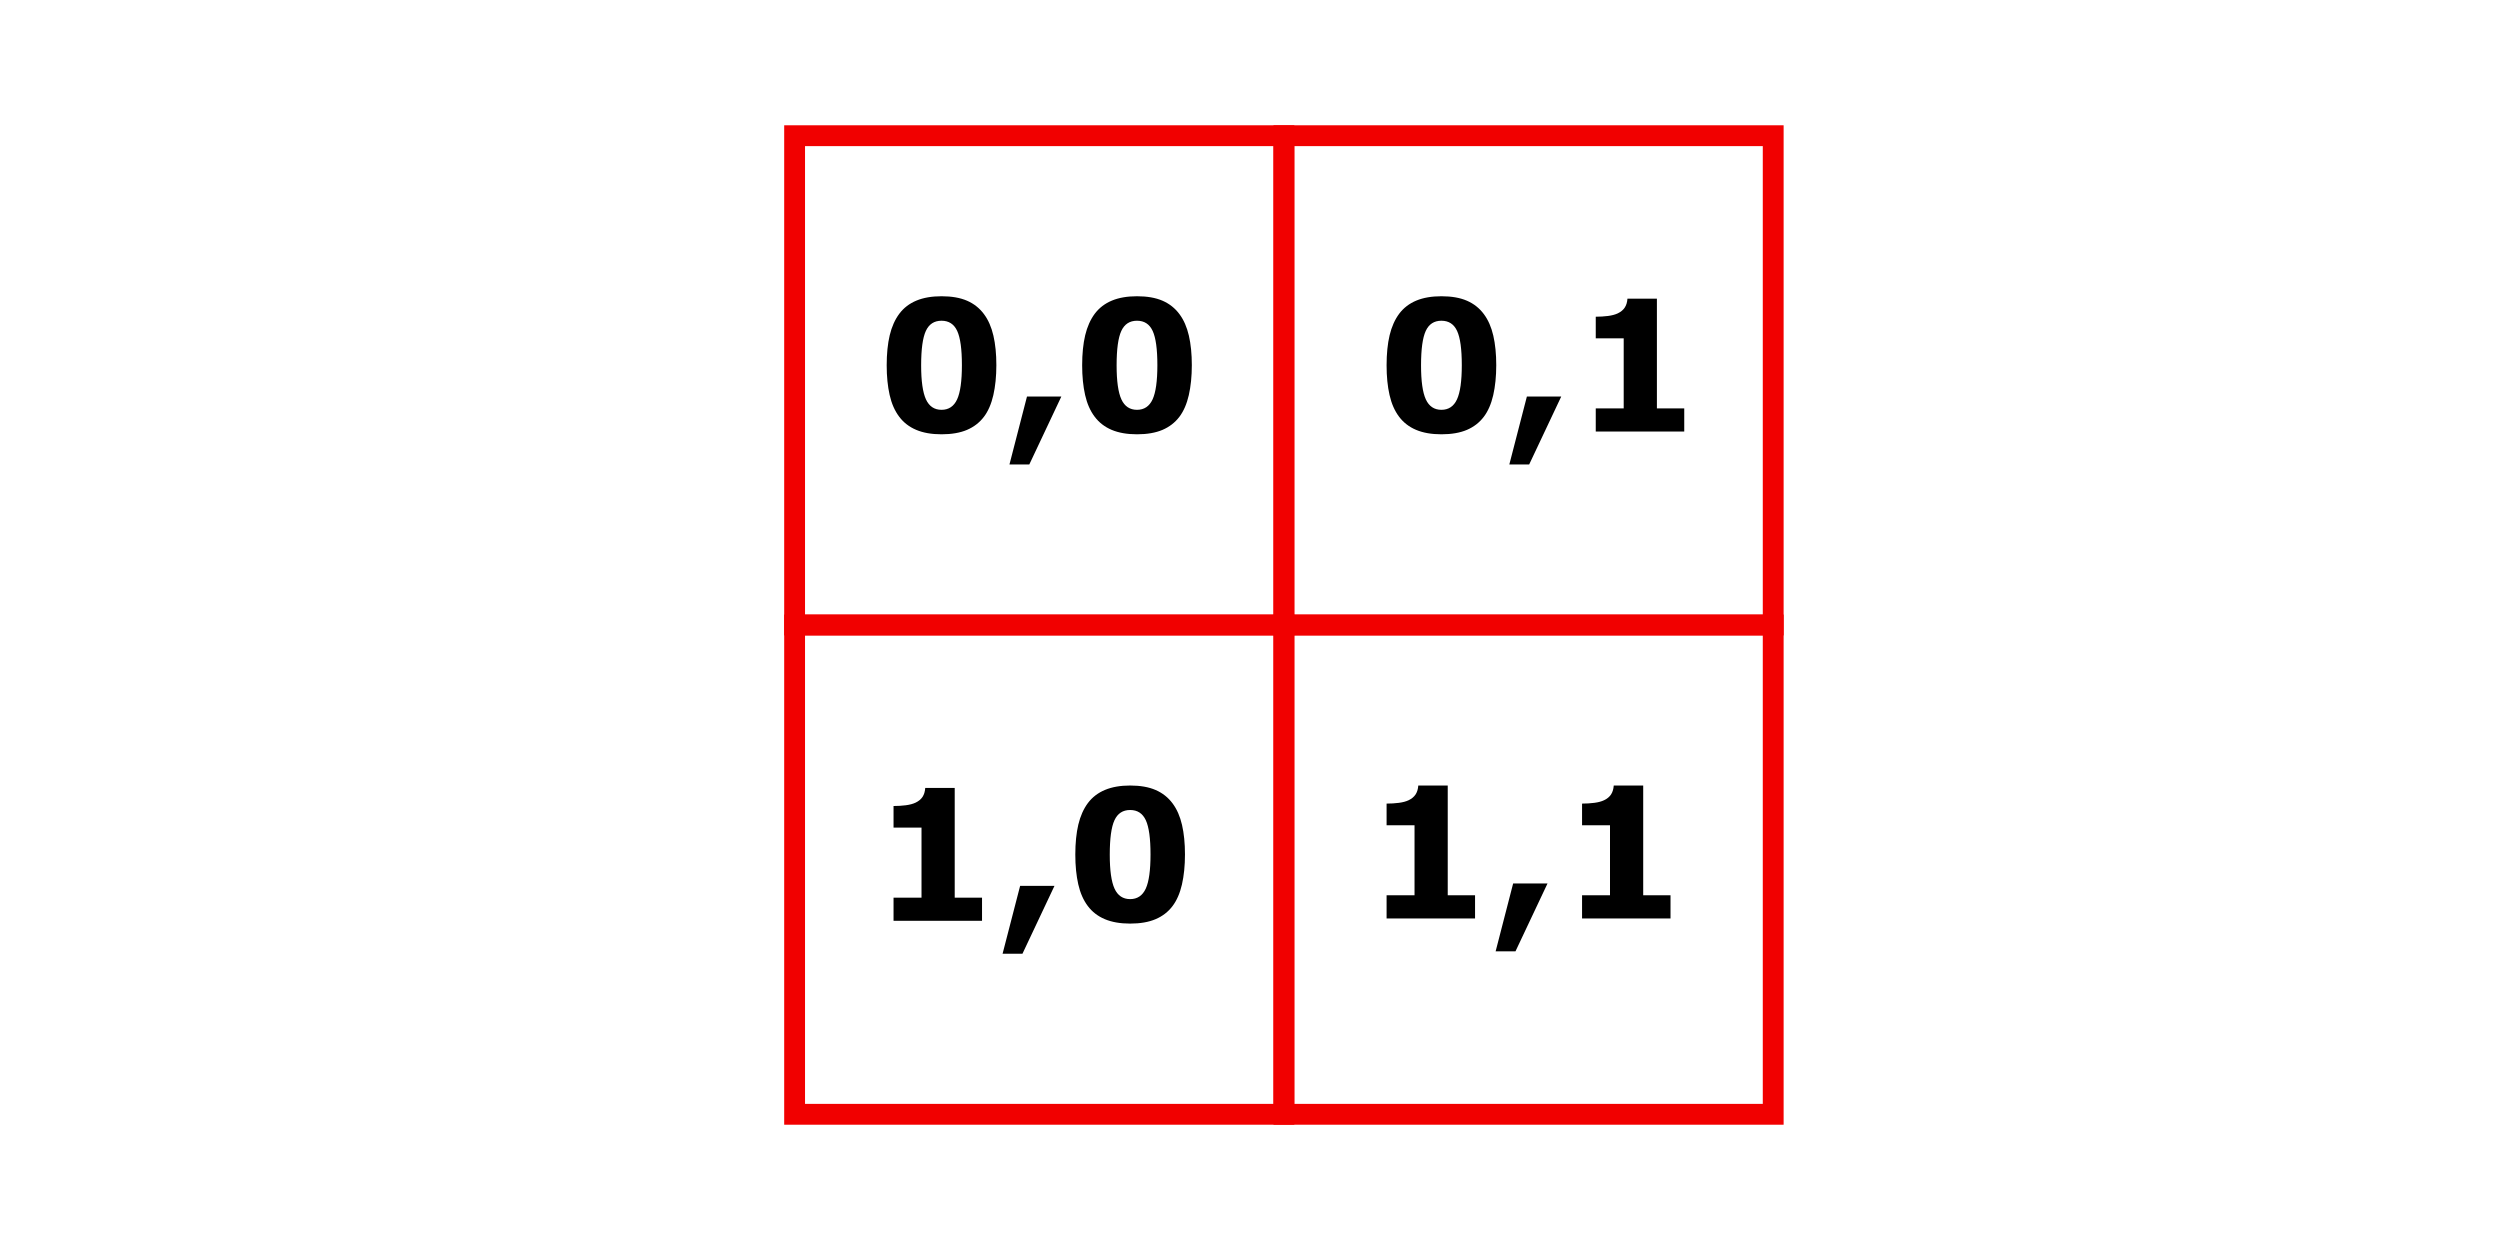
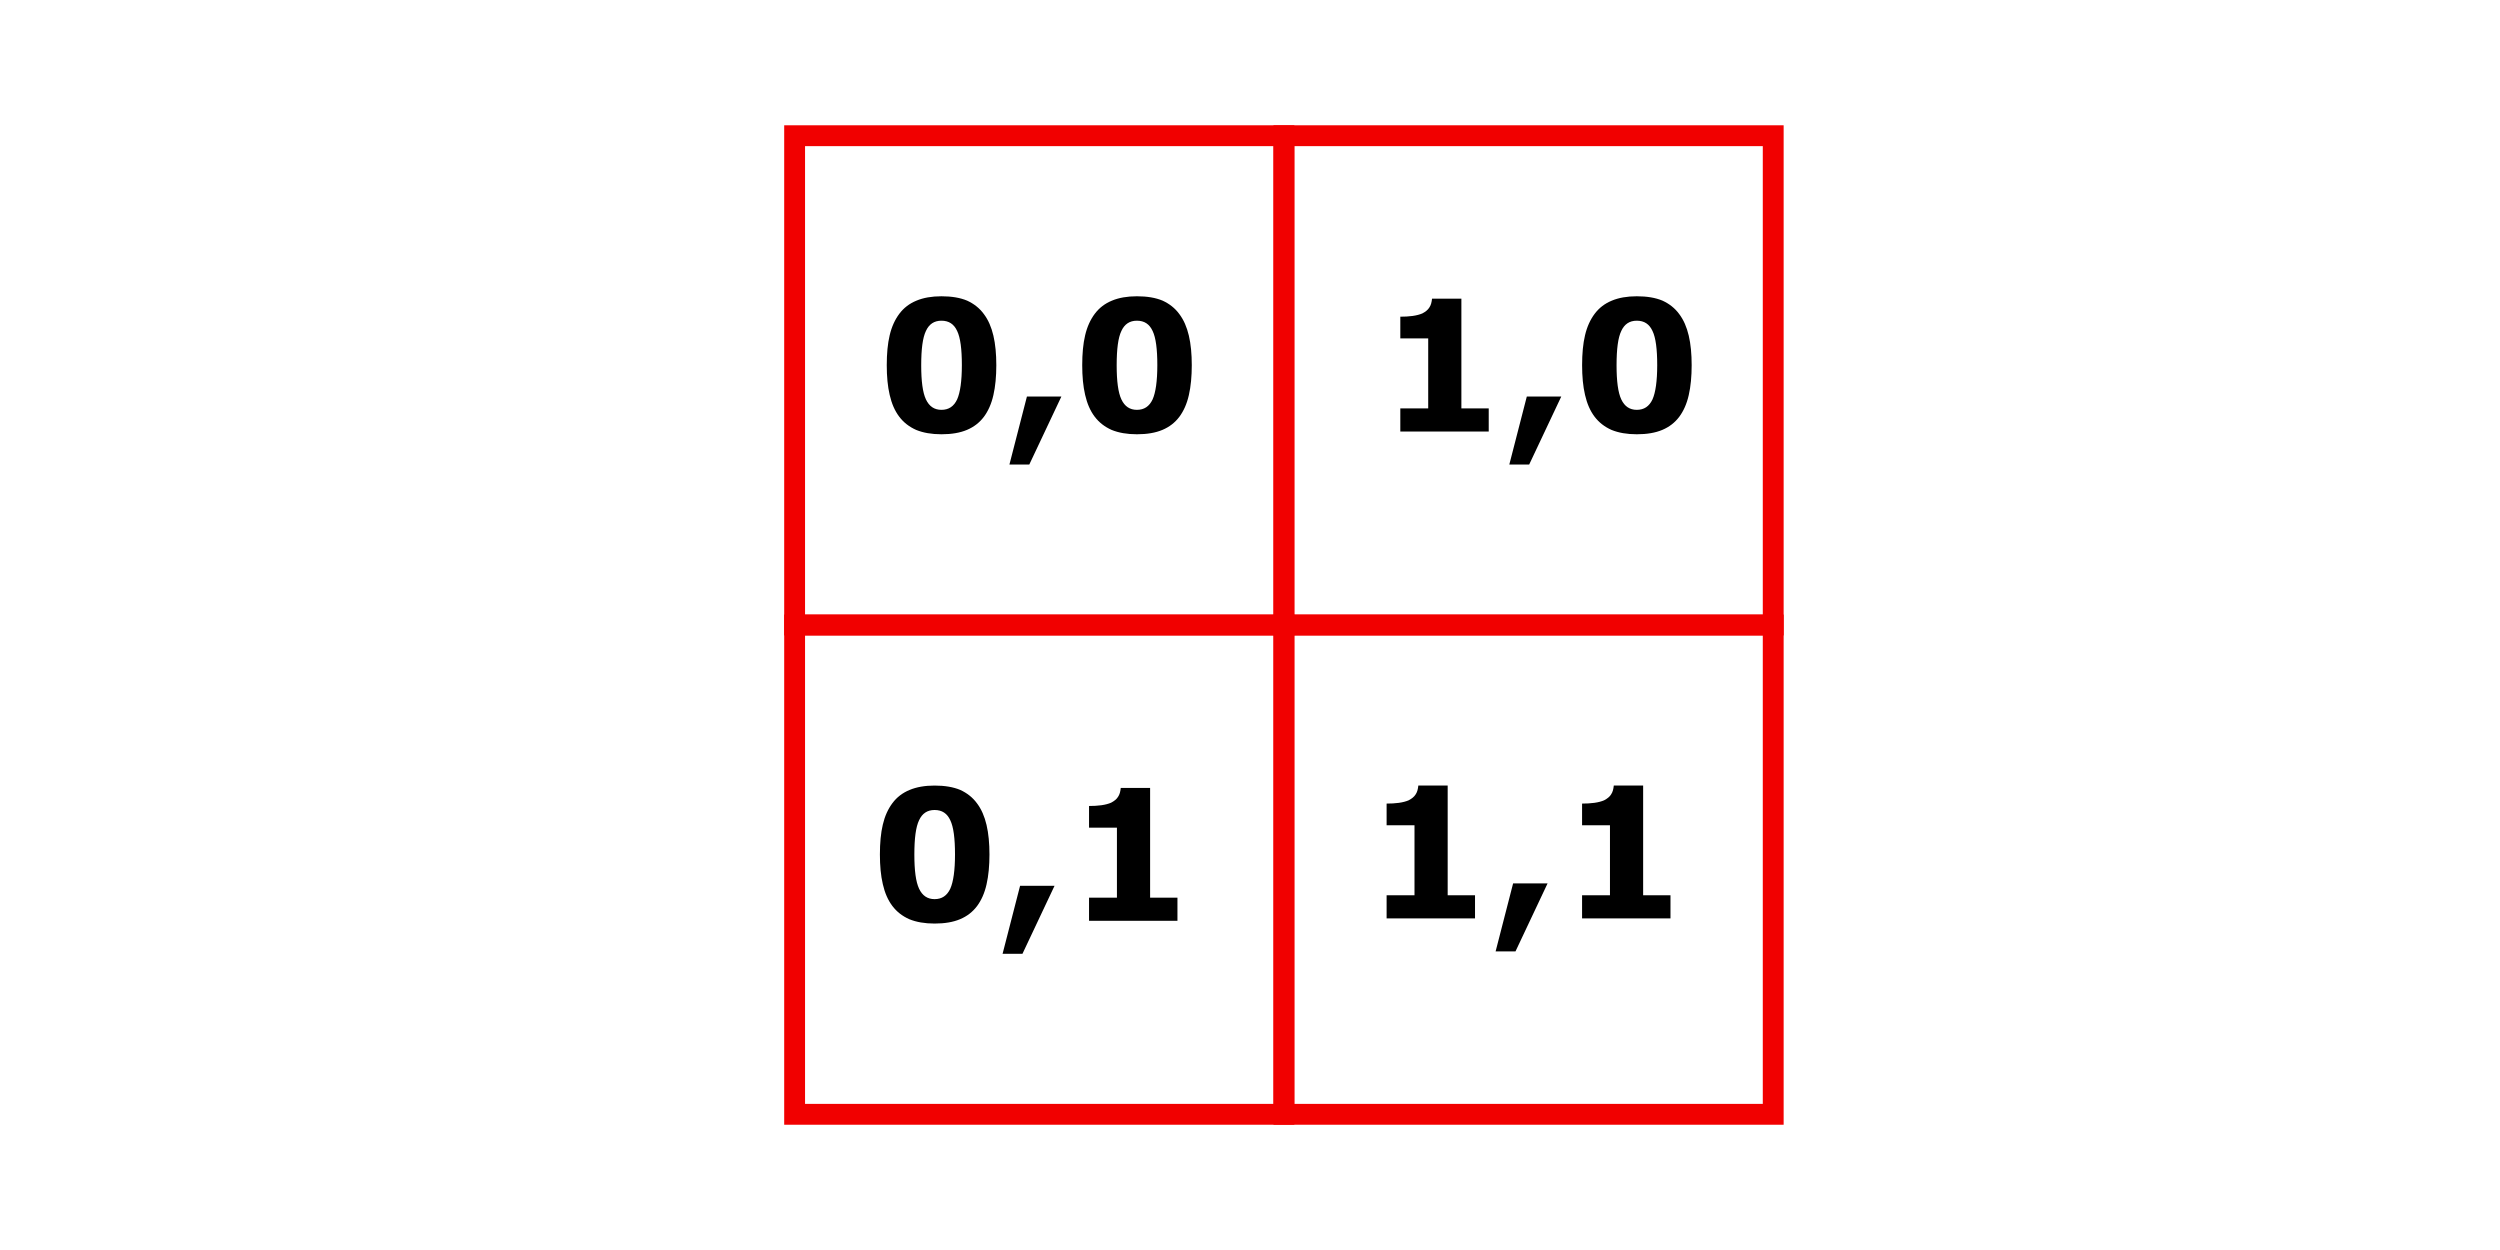
- <svg xmlns="http://www.w3.org/2000/svg" width="100%" height="100%" viewBox="0 0 96 48" version="1.1" xml:space="preserve" style="fill-rule:evenodd;clip-rule:evenodd;stroke-linecap:square;stroke-miterlimit:3;">
-   <path d="M56.642,35.268l-3.397,-0l-0,-0.889l1.073,-0l0,-2.69l-1.073,-0l-0,-0.831c0.164,0 0.321,-0.009 0.472,-0.029c0.15,-0.019 0.275,-0.053 0.376,-0.101c0.118,-0.057 0.207,-0.131 0.266,-0.222c0.059,-0.091 0.094,-0.205 0.103,-0.342l1.131,0l0,4.215l1.049,-0l0,0.889Z" style="fill-rule:nonzero;" />
-   <path d="M59.425,33.924l-1.231,2.608l-0.762,0l0.673,-2.608l1.32,0Z" style="fill-rule:nonzero;" />
-   <path d="M64.148,35.268l-3.397,-0l-0,-0.889l1.073,-0l-0,-2.69l-1.073,-0l-0,-0.831c0.164,0 0.321,-0.009 0.471,-0.029c0.151,-0.019 0.276,-0.053 0.376,-0.101c0.119,-0.057 0.208,-0.131 0.267,-0.222c0.059,-0.091 0.093,-0.205 0.103,-0.342l1.131,0l-0,4.215l1.049,-0l0,0.889Z" style="fill-rule:nonzero;" />
-   <path d="M37.71,35.36l-3.398,-0l0,-0.889l1.074,0l-0,-2.69l-1.074,0l0,-0.83c0.164,-0 0.322,-0.01 0.472,-0.029c0.15,-0.02 0.276,-0.053 0.376,-0.101c0.119,-0.057 0.207,-0.131 0.267,-0.222c0.059,-0.092 0.093,-0.206 0.102,-0.342l1.132,-0l-0,4.214l1.049,0l-0,0.889Z" style="fill-rule:nonzero;" />
-   <path d="M40.492,34.017l-1.23,2.607l-0.763,0l0.674,-2.607l1.319,-0Z" style="fill-rule:nonzero;" />
-   <path d="M45.503,32.812c-0,0.428 -0.039,0.812 -0.116,1.151c-0.078,0.338 -0.199,0.616 -0.363,0.832c-0.168,0.222 -0.385,0.389 -0.649,0.501c-0.264,0.113 -0.59,0.17 -0.978,0.17c-0.38,-0 -0.705,-0.057 -0.974,-0.171c-0.269,-0.114 -0.486,-0.283 -0.653,-0.506c-0.168,-0.224 -0.29,-0.501 -0.365,-0.833c-0.075,-0.332 -0.113,-0.712 -0.113,-1.141c-0,-0.442 0.039,-0.826 0.116,-1.152c0.078,-0.327 0.201,-0.602 0.369,-0.828c0.169,-0.224 0.388,-0.391 0.657,-0.503c0.268,-0.112 0.59,-0.168 0.963,-0.168c0.39,0 0.717,0.058 0.981,0.173c0.265,0.115 0.481,0.287 0.65,0.515c0.166,0.223 0.287,0.499 0.362,0.826c0.075,0.327 0.113,0.705 0.113,1.134Zm-1.323,-0c0,-0.616 -0.06,-1.055 -0.181,-1.316c-0.121,-0.261 -0.321,-0.392 -0.602,-0.392c-0.28,0 -0.48,0.131 -0.601,0.392c-0.121,0.261 -0.181,0.702 -0.181,1.323c-0,0.604 0.061,1.04 0.184,1.307c0.123,0.266 0.323,0.4 0.598,0.4c0.276,-0 0.475,-0.134 0.599,-0.4c0.123,-0.267 0.184,-0.705 0.184,-1.314Z" style="fill-rule:nonzero;" />
-   <path d="M57.456,14.023c-0,0.428 -0.039,0.812 -0.116,1.151c-0.078,0.338 -0.199,0.616 -0.363,0.832c-0.168,0.222 -0.385,0.389 -0.649,0.502c-0.264,0.112 -0.59,0.169 -0.978,0.169c-0.38,-0 -0.705,-0.057 -0.974,-0.171c-0.269,-0.114 -0.486,-0.283 -0.653,-0.506c-0.168,-0.224 -0.29,-0.501 -0.365,-0.833c-0.076,-0.332 -0.113,-0.712 -0.113,-1.141c-0,-0.442 0.039,-0.826 0.116,-1.152c0.078,-0.326 0.201,-0.602 0.369,-0.828c0.169,-0.224 0.388,-0.391 0.656,-0.503c0.269,-0.112 0.591,-0.167 0.964,-0.167c0.39,-0 0.717,0.057 0.981,0.172c0.265,0.115 0.481,0.287 0.65,0.515c0.166,0.223 0.287,0.499 0.362,0.826c0.075,0.327 0.113,0.705 0.113,1.134Zm-1.323,-0c0,-0.616 -0.06,-1.055 -0.181,-1.316c-0.121,-0.261 -0.321,-0.391 -0.602,-0.391c-0.28,-0 -0.48,0.13 -0.601,0.391c-0.121,0.261 -0.181,0.702 -0.181,1.323c-0,0.604 0.061,1.04 0.184,1.307c0.123,0.266 0.323,0.4 0.598,0.4c0.276,-0 0.475,-0.134 0.598,-0.4c0.124,-0.267 0.185,-0.705 0.185,-1.314Z" style="fill-rule:nonzero;" />
-   <path d="M59.951,15.228l-1.231,2.608l-0.762,-0l0.674,-2.608l1.319,-0Z" style="fill-rule:nonzero;" />
-   <path d="M64.675,16.571l-3.398,-0l0,-0.889l1.073,0l0,-2.69l-1.073,0l0,-0.83c0.164,-0 0.321,-0.01 0.472,-0.029c0.15,-0.02 0.276,-0.053 0.376,-0.101c0.118,-0.057 0.207,-0.131 0.266,-0.222c0.06,-0.092 0.094,-0.205 0.103,-0.342l1.131,-0l0,4.214l1.05,0l-0,0.889Z" style="fill-rule:nonzero;" />
-   <path d="M38.26,14.023c0,0.428 -0.039,0.812 -0.116,1.151c-0.078,0.338 -0.198,0.616 -0.362,0.832c-0.169,0.222 -0.385,0.389 -0.65,0.502c-0.264,0.112 -0.59,0.169 -0.977,0.169c-0.381,-0 -0.706,-0.057 -0.974,-0.171c-0.269,-0.114 -0.487,-0.283 -0.653,-0.506c-0.169,-0.224 -0.291,-0.501 -0.366,-0.833c-0.075,-0.332 -0.113,-0.712 -0.113,-1.141c0,-0.442 0.039,-0.826 0.116,-1.152c0.078,-0.326 0.201,-0.602 0.37,-0.828c0.168,-0.224 0.387,-0.391 0.656,-0.503c0.269,-0.112 0.59,-0.167 0.964,-0.167c0.389,-0 0.716,0.057 0.981,0.172c0.264,0.115 0.48,0.287 0.649,0.515c0.166,0.223 0.287,0.499 0.362,0.826c0.076,0.327 0.113,0.705 0.113,1.134Zm-1.323,-0c0,-0.616 -0.06,-1.055 -0.181,-1.316c-0.121,-0.261 -0.321,-0.391 -0.601,-0.391c-0.281,-0 -0.481,0.13 -0.602,0.391c-0.121,0.261 -0.181,0.702 -0.181,1.323c-0,0.604 0.062,1.04 0.185,1.307c0.123,0.266 0.322,0.4 0.598,0.4c0.275,-0 0.475,-0.134 0.598,-0.4c0.123,-0.267 0.184,-0.705 0.184,-1.314Z" style="fill-rule:nonzero;" />
-   <path d="M40.755,15.228l-1.23,2.608l-0.762,-0l0.673,-2.608l1.319,-0Z" style="fill-rule:nonzero;" />
-   <path d="M45.766,14.023c0,0.428 -0.039,0.812 -0.116,1.151c-0.078,0.338 -0.198,0.616 -0.362,0.832c-0.169,0.222 -0.386,0.389 -0.65,0.502c-0.264,0.112 -0.59,0.169 -0.977,0.169c-0.381,-0 -0.706,-0.057 -0.975,-0.171c-0.268,-0.114 -0.486,-0.283 -0.652,-0.506c-0.169,-0.224 -0.291,-0.501 -0.366,-0.833c-0.075,-0.332 -0.113,-0.712 -0.113,-1.141c0,-0.442 0.039,-0.826 0.116,-1.152c0.078,-0.326 0.201,-0.602 0.369,-0.828c0.169,-0.224 0.388,-0.391 0.657,-0.503c0.269,-0.112 0.59,-0.167 0.964,-0.167c0.389,-0 0.716,0.057 0.981,0.172c0.264,0.115 0.48,0.287 0.649,0.515c0.166,0.223 0.287,0.499 0.362,0.826c0.075,0.327 0.113,0.705 0.113,1.134Zm-1.323,-0c0,-0.616 -0.06,-1.055 -0.181,-1.316c-0.121,-0.261 -0.321,-0.391 -0.601,-0.391c-0.281,-0 -0.481,0.13 -0.602,0.391c-0.121,0.261 -0.181,0.702 -0.181,1.323c-0,0.604 0.061,1.04 0.184,1.307c0.123,0.266 0.323,0.4 0.599,0.4c0.275,-0 0.475,-0.134 0.598,-0.4c0.123,-0.267 0.184,-0.705 0.184,-1.314Z" style="fill-rule:nonzero;" />
-   <g>
-     <rect x="30.513" y="5.211" width="18.789" height="18.789" style="fill:none;stroke:#f10000;stroke-width:0.8px;" />
-     <rect x="30.513" y="5.211" width="18.789" height="18.789" style="fill-opacity:0;" />
-     <rect x="30.513" y="24" width="18.789" height="18.789" style="fill:none;stroke:#f10000;stroke-width:0.8px;" />
-     <rect x="30.513" y="24" width="18.789" height="18.789" style="fill-opacity:0;" />
-     <rect x="49.302" y="5.211" width="18.789" height="18.789" style="fill:none;stroke:#f10000;stroke-width:0.8px;" />
-     <rect x="49.302" y="5.211" width="18.789" height="18.789" style="fill-opacity:0;" />
-     <rect x="49.302" y="24" width="18.789" height="18.789" style="fill:none;stroke:#f10000;stroke-width:0.8px;" />
-     <rect x="49.302" y="24" width="18.789" height="18.789" style="fill-opacity:0;" />
+ <svg xmlns="http://www.w3.org/2000/svg" width="100%" height="100%" viewBox="0 0 128 64" version="1.1" xml:space="preserve" style="fill-rule:evenodd;clip-rule:evenodd;stroke-linecap:square;stroke-miterlimit:3;">
+   <g transform="matrix(1,0,0,1,57.0522,27.7754)">
+     <g transform="matrix(9.33333,0,0,9.33333,12.7288,19.248)">
+       <path d="M0.615,-0L0.13,-0L0.13,-0.127L0.283,-0.127L0.283,-0.511L0.13,-0.511L0.13,-0.63C0.153,-0.63 0.176,-0.631 0.197,-0.634C0.219,-0.637 0.237,-0.642 0.251,-0.648C0.268,-0.657 0.281,-0.667 0.289,-0.68C0.298,-0.693 0.302,-0.709 0.304,-0.729L0.465,-0.729L0.465,-0.127L0.615,-0.127L0.615,-0Z" style="fill-rule:nonzero;" />
+     </g>
+     <g transform="matrix(9.33333,0,0,9.33333,19.3642,19.248)">
+       <path d="M0.302,-0.192L0.126,0.181L0.017,0.181L0.113,-0.192L0.302,-0.192Z" style="fill-rule:nonzero;" />
+     </g>
+     <g transform="matrix(9.33333,0,0,9.33333,22.7366,19.248)">
+       <path d="M0.615,-0L0.13,-0L0.13,-0.127L0.283,-0.127L0.283,-0.511L0.13,-0.511L0.13,-0.63C0.153,-0.63 0.176,-0.631 0.197,-0.634C0.219,-0.637 0.237,-0.642 0.251,-0.648C0.268,-0.657 0.281,-0.667 0.289,-0.68C0.298,-0.693 0.302,-0.709 0.304,-0.729L0.465,-0.729L0.465,-0.127L0.615,-0.127L0.615,-0Z" style="fill-rule:nonzero;" />
+     </g>
+   </g>
+   <g transform="matrix(1,0,0,1,31.8089,27.8984)">
+     <g transform="matrix(9.33333,0,0,9.33333,12.7288,19.248)">
+       <path d="M0.656,-0.364C0.656,-0.303 0.651,-0.248 0.64,-0.2C0.629,-0.151 0.611,-0.112 0.588,-0.081C0.564,-0.049 0.533,-0.025 0.495,-0.009C0.457,0.007 0.411,0.015 0.355,0.015C0.301,0.015 0.255,0.007 0.216,-0.009C0.178,-0.026 0.147,-0.05 0.123,-0.082C0.099,-0.114 0.082,-0.153 0.071,-0.201C0.06,-0.248 0.055,-0.302 0.055,-0.364C0.055,-0.427 0.06,-0.482 0.071,-0.528C0.082,-0.575 0.1,-0.614 0.124,-0.646C0.148,-0.678 0.179,-0.702 0.218,-0.718C0.256,-0.734 0.302,-0.742 0.355,-0.742C0.411,-0.742 0.458,-0.734 0.496,-0.718C0.533,-0.701 0.564,-0.677 0.588,-0.644C0.612,-0.612 0.629,-0.573 0.64,-0.526C0.651,-0.479 0.656,-0.425 0.656,-0.364ZM0.467,-0.364C0.467,-0.452 0.459,-0.515 0.441,-0.552C0.424,-0.589 0.396,-0.608 0.355,-0.608C0.315,-0.608 0.287,-0.589 0.27,-0.552C0.252,-0.515 0.244,-0.452 0.244,-0.363C0.244,-0.277 0.252,-0.214 0.27,-0.176C0.288,-0.138 0.316,-0.119 0.355,-0.119C0.395,-0.119 0.423,-0.138 0.441,-0.176C0.458,-0.214 0.467,-0.277 0.467,-0.364Z" style="fill-rule:nonzero;" />
+     </g>
+     <g transform="matrix(9.33333,0,0,9.33333,19.3642,19.248)">
+       <path d="M0.302,-0.192L0.126,0.181L0.017,0.181L0.113,-0.192L0.302,-0.192Z" style="fill-rule:nonzero;" />
+     </g>
+     <g transform="matrix(9.33333,0,0,9.33333,22.7366,19.248)">
+       <path d="M0.615,-0L0.13,-0L0.13,-0.127L0.283,-0.127L0.283,-0.511L0.13,-0.511L0.13,-0.63C0.153,-0.63 0.176,-0.631 0.197,-0.634C0.219,-0.637 0.237,-0.642 0.251,-0.648C0.268,-0.657 0.281,-0.667 0.289,-0.68C0.298,-0.693 0.302,-0.709 0.304,-0.729L0.465,-0.729L0.465,-0.127L0.615,-0.127L0.615,-0Z" style="fill-rule:nonzero;" />
+     </g>
+   </g>
+   <g transform="matrix(1,0,0,1,57.754,2.84654)">
+     <g transform="matrix(9.33333,0,0,9.33333,12.7288,19.248)">
+       <path d="M0.615,-0L0.13,-0L0.13,-0.127L0.283,-0.127L0.283,-0.511L0.13,-0.511L0.13,-0.63C0.153,-0.63 0.176,-0.631 0.197,-0.634C0.219,-0.637 0.237,-0.642 0.251,-0.648C0.268,-0.657 0.281,-0.667 0.289,-0.68C0.298,-0.693 0.302,-0.709 0.304,-0.729L0.465,-0.729L0.465,-0.127L0.615,-0.127L0.615,-0Z" style="fill-rule:nonzero;" />
+     </g>
+     <g transform="matrix(9.33333,0,0,9.33333,19.3642,19.248)">
+       <path d="M0.302,-0.192L0.126,0.181L0.017,0.181L0.113,-0.192L0.302,-0.192Z" style="fill-rule:nonzero;" />
+     </g>
+     <g transform="matrix(9.33333,0,0,9.33333,22.7366,19.248)">
+       <path d="M0.656,-0.364C0.656,-0.303 0.651,-0.248 0.64,-0.2C0.629,-0.151 0.611,-0.112 0.588,-0.081C0.564,-0.049 0.533,-0.025 0.495,-0.009C0.457,0.007 0.411,0.015 0.355,0.015C0.301,0.015 0.255,0.007 0.216,-0.009C0.178,-0.026 0.147,-0.05 0.123,-0.082C0.099,-0.114 0.082,-0.153 0.071,-0.201C0.06,-0.248 0.055,-0.302 0.055,-0.364C0.055,-0.427 0.06,-0.482 0.071,-0.528C0.082,-0.575 0.1,-0.614 0.124,-0.646C0.148,-0.678 0.179,-0.702 0.218,-0.718C0.256,-0.734 0.302,-0.742 0.355,-0.742C0.411,-0.742 0.458,-0.734 0.496,-0.718C0.533,-0.701 0.564,-0.677 0.588,-0.644C0.612,-0.612 0.629,-0.573 0.64,-0.526C0.651,-0.479 0.656,-0.425 0.656,-0.364ZM0.467,-0.364C0.467,-0.452 0.459,-0.515 0.441,-0.552C0.424,-0.589 0.396,-0.608 0.355,-0.608C0.315,-0.608 0.287,-0.589 0.27,-0.552C0.252,-0.515 0.244,-0.452 0.244,-0.363C0.244,-0.277 0.252,-0.214 0.27,-0.176C0.288,-0.138 0.316,-0.119 0.355,-0.119C0.395,-0.119 0.423,-0.138 0.441,-0.176C0.458,-0.214 0.467,-0.277 0.467,-0.364Z" style="fill-rule:nonzero;" />
+     </g>
+   </g>
+   <g transform="matrix(1,0,0,1,32.1598,2.84654)">
+     <g transform="matrix(9.33333,0,0,9.33333,12.7288,19.248)">
+       <path d="M0.656,-0.364C0.656,-0.303 0.651,-0.248 0.64,-0.2C0.629,-0.151 0.611,-0.112 0.588,-0.081C0.564,-0.049 0.533,-0.025 0.495,-0.009C0.457,0.007 0.411,0.015 0.355,0.015C0.301,0.015 0.255,0.007 0.216,-0.009C0.178,-0.026 0.147,-0.05 0.123,-0.082C0.099,-0.114 0.082,-0.153 0.071,-0.201C0.06,-0.248 0.055,-0.302 0.055,-0.364C0.055,-0.427 0.06,-0.482 0.071,-0.528C0.082,-0.575 0.1,-0.614 0.124,-0.646C0.148,-0.678 0.179,-0.702 0.218,-0.718C0.256,-0.734 0.302,-0.742 0.355,-0.742C0.411,-0.742 0.458,-0.734 0.496,-0.718C0.533,-0.701 0.564,-0.677 0.588,-0.644C0.612,-0.612 0.629,-0.573 0.64,-0.526C0.651,-0.479 0.656,-0.425 0.656,-0.364ZM0.467,-0.364C0.467,-0.452 0.459,-0.515 0.441,-0.552C0.424,-0.589 0.396,-0.608 0.355,-0.608C0.315,-0.608 0.287,-0.589 0.27,-0.552C0.252,-0.515 0.244,-0.452 0.244,-0.363C0.244,-0.277 0.252,-0.214 0.27,-0.176C0.288,-0.138 0.316,-0.119 0.355,-0.119C0.395,-0.119 0.423,-0.138 0.441,-0.176C0.458,-0.214 0.467,-0.277 0.467,-0.364Z" style="fill-rule:nonzero;" />
+     </g>
+     <g transform="matrix(9.33333,0,0,9.33333,19.3642,19.248)">
+       <path d="M0.302,-0.192L0.126,0.181L0.017,0.181L0.113,-0.192L0.302,-0.192Z" style="fill-rule:nonzero;" />
+     </g>
+     <g transform="matrix(9.33333,0,0,9.33333,22.7366,19.248)">
+       <path d="M0.656,-0.364C0.656,-0.303 0.651,-0.248 0.64,-0.2C0.629,-0.151 0.611,-0.112 0.588,-0.081C0.564,-0.049 0.533,-0.025 0.495,-0.009C0.457,0.007 0.411,0.015 0.355,0.015C0.301,0.015 0.255,0.007 0.216,-0.009C0.178,-0.026 0.147,-0.05 0.123,-0.082C0.099,-0.114 0.082,-0.153 0.071,-0.201C0.06,-0.248 0.055,-0.302 0.055,-0.364C0.055,-0.427 0.06,-0.482 0.071,-0.528C0.082,-0.575 0.1,-0.614 0.124,-0.646C0.148,-0.678 0.179,-0.702 0.218,-0.718C0.256,-0.734 0.302,-0.742 0.355,-0.742C0.411,-0.742 0.458,-0.734 0.496,-0.718C0.533,-0.701 0.564,-0.677 0.588,-0.644C0.612,-0.612 0.629,-0.573 0.64,-0.526C0.651,-0.479 0.656,-0.425 0.656,-0.364ZM0.467,-0.364C0.467,-0.452 0.459,-0.515 0.441,-0.552C0.424,-0.589 0.396,-0.608 0.355,-0.608C0.315,-0.608 0.287,-0.589 0.27,-0.552C0.252,-0.515 0.244,-0.452 0.244,-0.363C0.244,-0.277 0.252,-0.214 0.27,-0.176C0.288,-0.138 0.316,-0.119 0.355,-0.119C0.395,-0.119 0.423,-0.138 0.441,-0.176C0.458,-0.214 0.467,-0.277 0.467,-0.364Z" style="fill-rule:nonzero;" />
+     </g>
+   </g>
+   <g transform="matrix(1.11195,0,0,1.11195,3.62353,-0.188177)">
+     <g transform="matrix(1,0,0,1,2.5638,-2.17279)">
+       <rect x="30.766" y="8.591" width="22.53" height="22.53" style="fill:none;stroke:rgb(241,0,0);stroke-width:0.96px;" />
+       <rect x="30.766" y="8.591" width="22.53" height="22.53" style="fill-opacity:0;" />
+     </g>
+     <g transform="matrix(1,0,0,1,2.5638,20.3568)">
+       <rect x="30.766" y="8.591" width="22.53" height="22.53" style="fill:none;stroke:rgb(241,0,0);stroke-width:0.96px;" />
+       <rect x="30.766" y="8.591" width="22.53" height="22.53" style="fill-opacity:0;" />
+     </g>
+     <g transform="matrix(1,0,0,1,25.0934,-2.17279)">
+       <rect x="30.766" y="8.591" width="22.53" height="22.53" style="fill:none;stroke:rgb(241,0,0);stroke-width:0.96px;" />
+       <rect x="30.766" y="8.591" width="22.53" height="22.53" style="fill-opacity:0;" />
+     </g>
+     <g transform="matrix(1,0,0,1,25.0934,20.3568)">
+       <rect x="30.766" y="8.591" width="22.53" height="22.53" style="fill:none;stroke:rgb(241,0,0);stroke-width:0.96px;" />
+       <rect x="30.766" y="8.591" width="22.53" height="22.53" style="fill-opacity:0;" />
+     </g>
  </g>
</svg>
